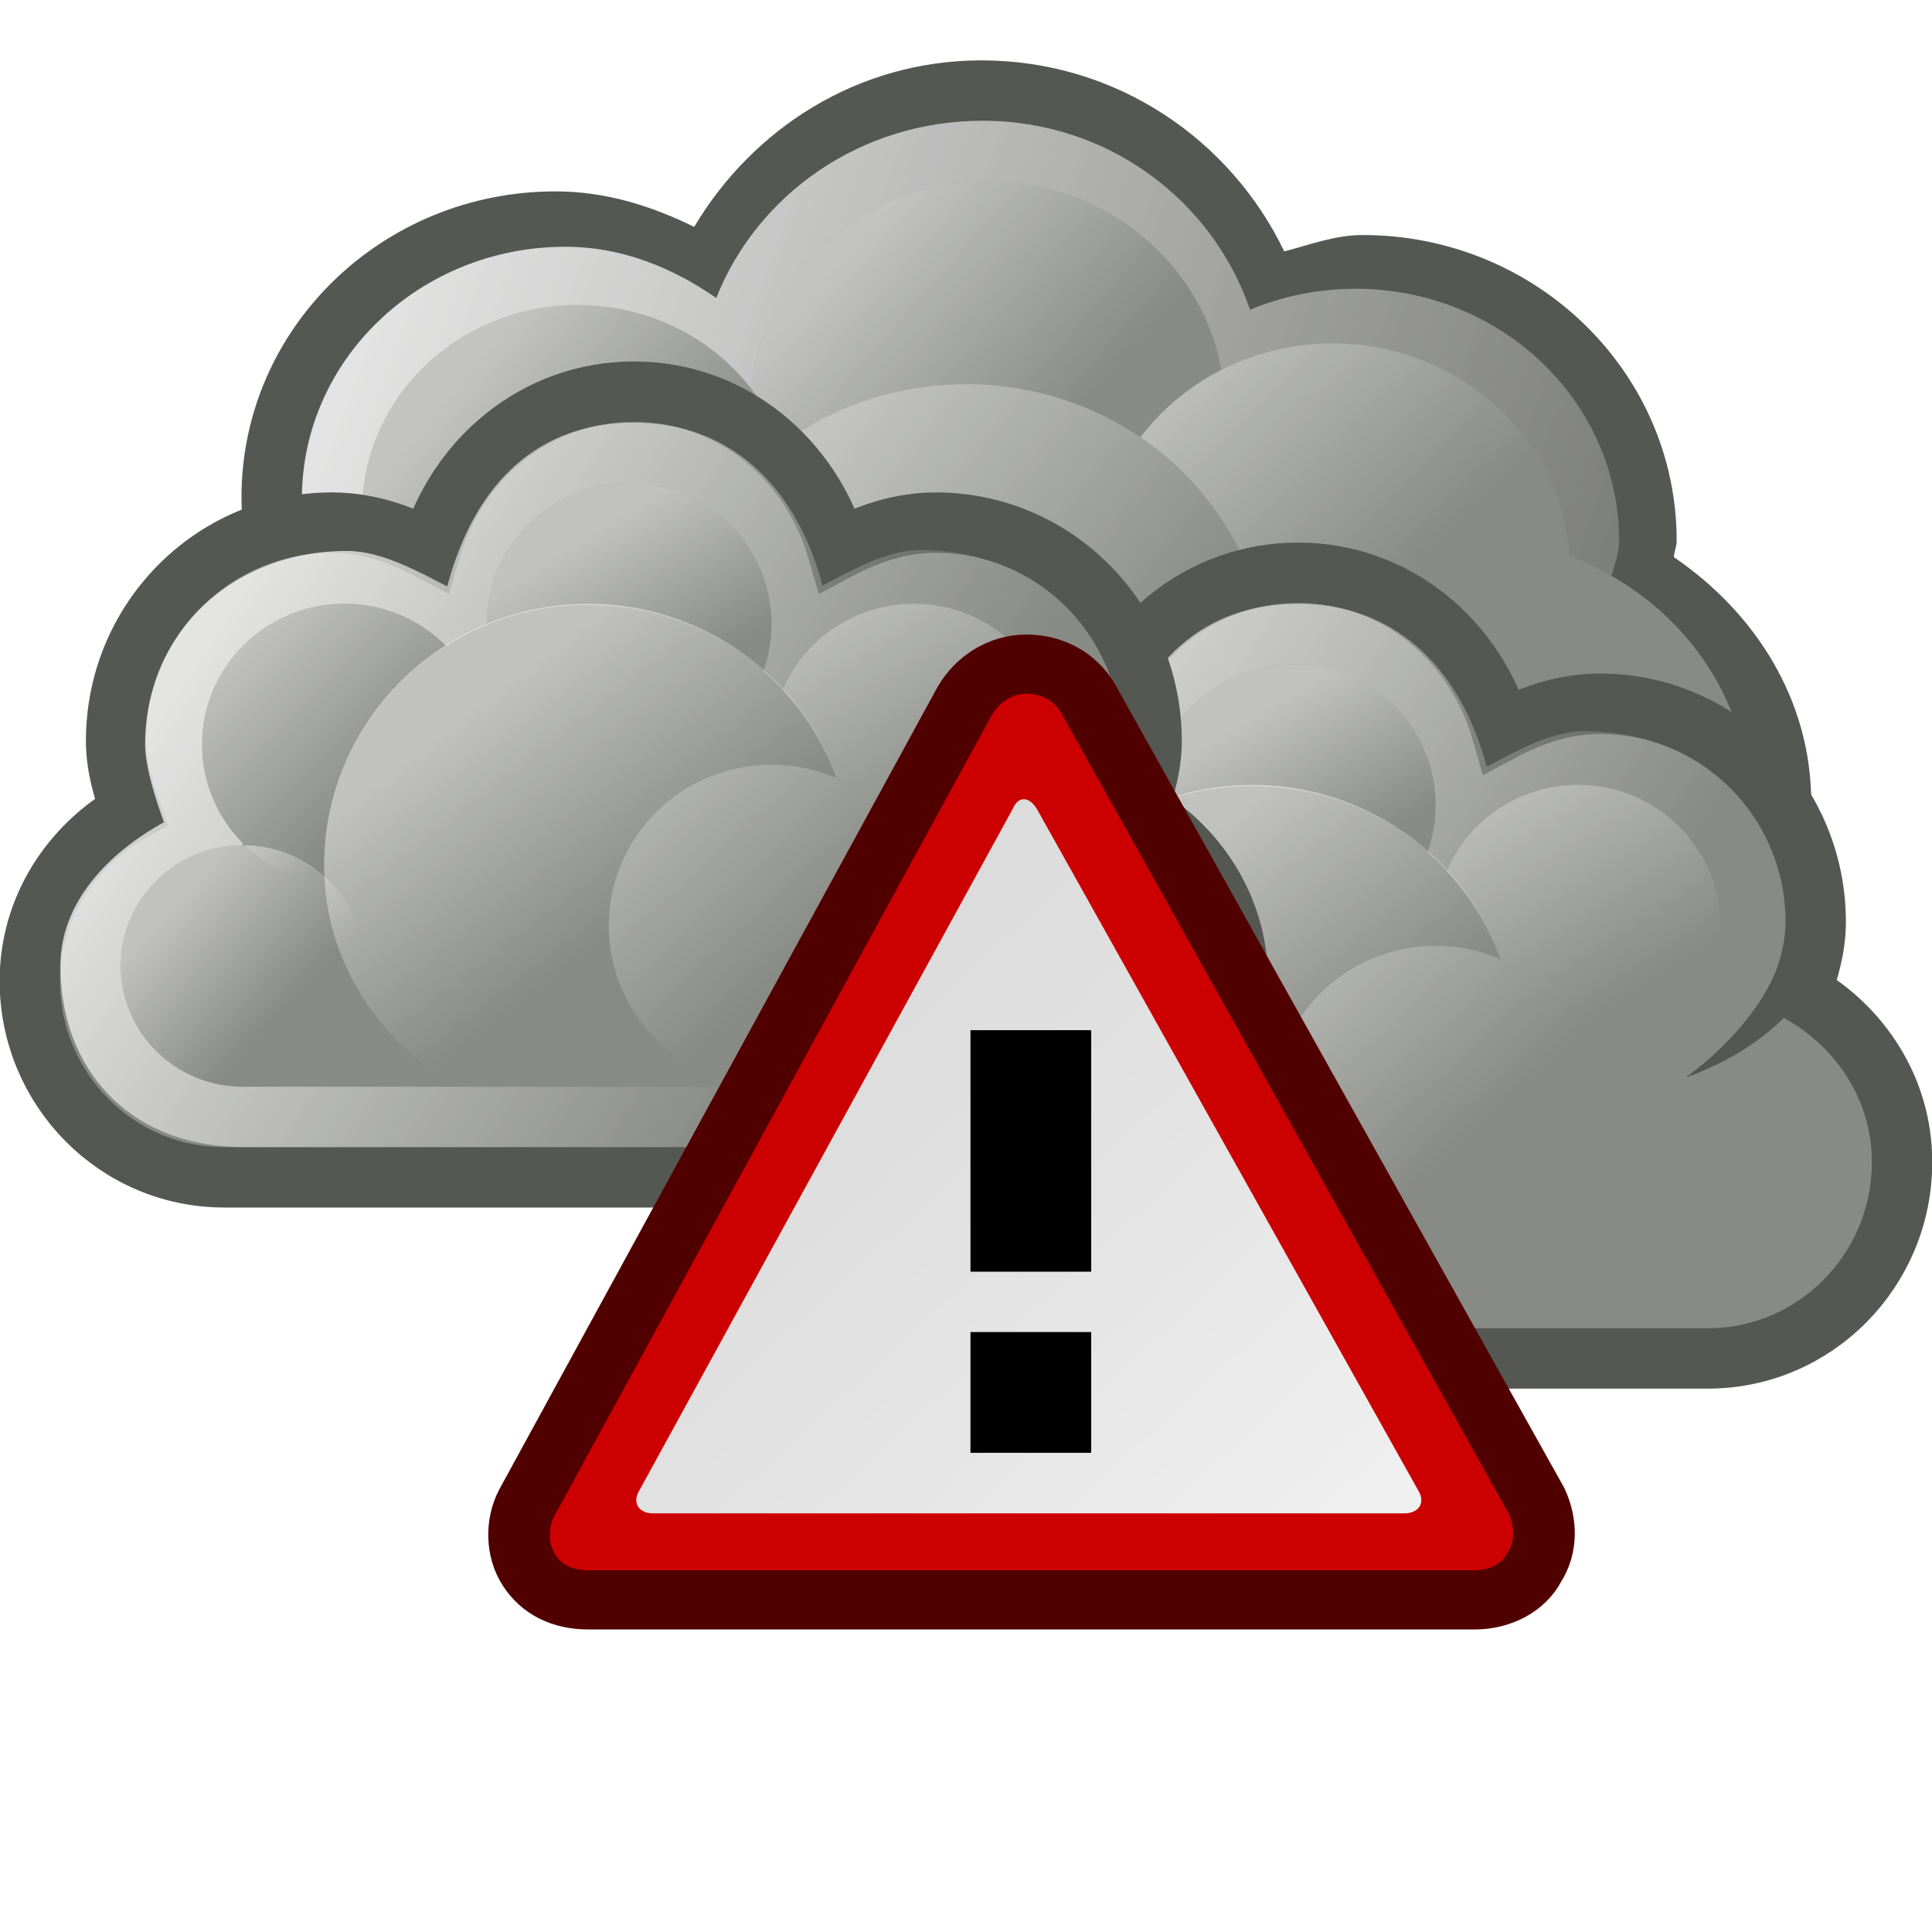
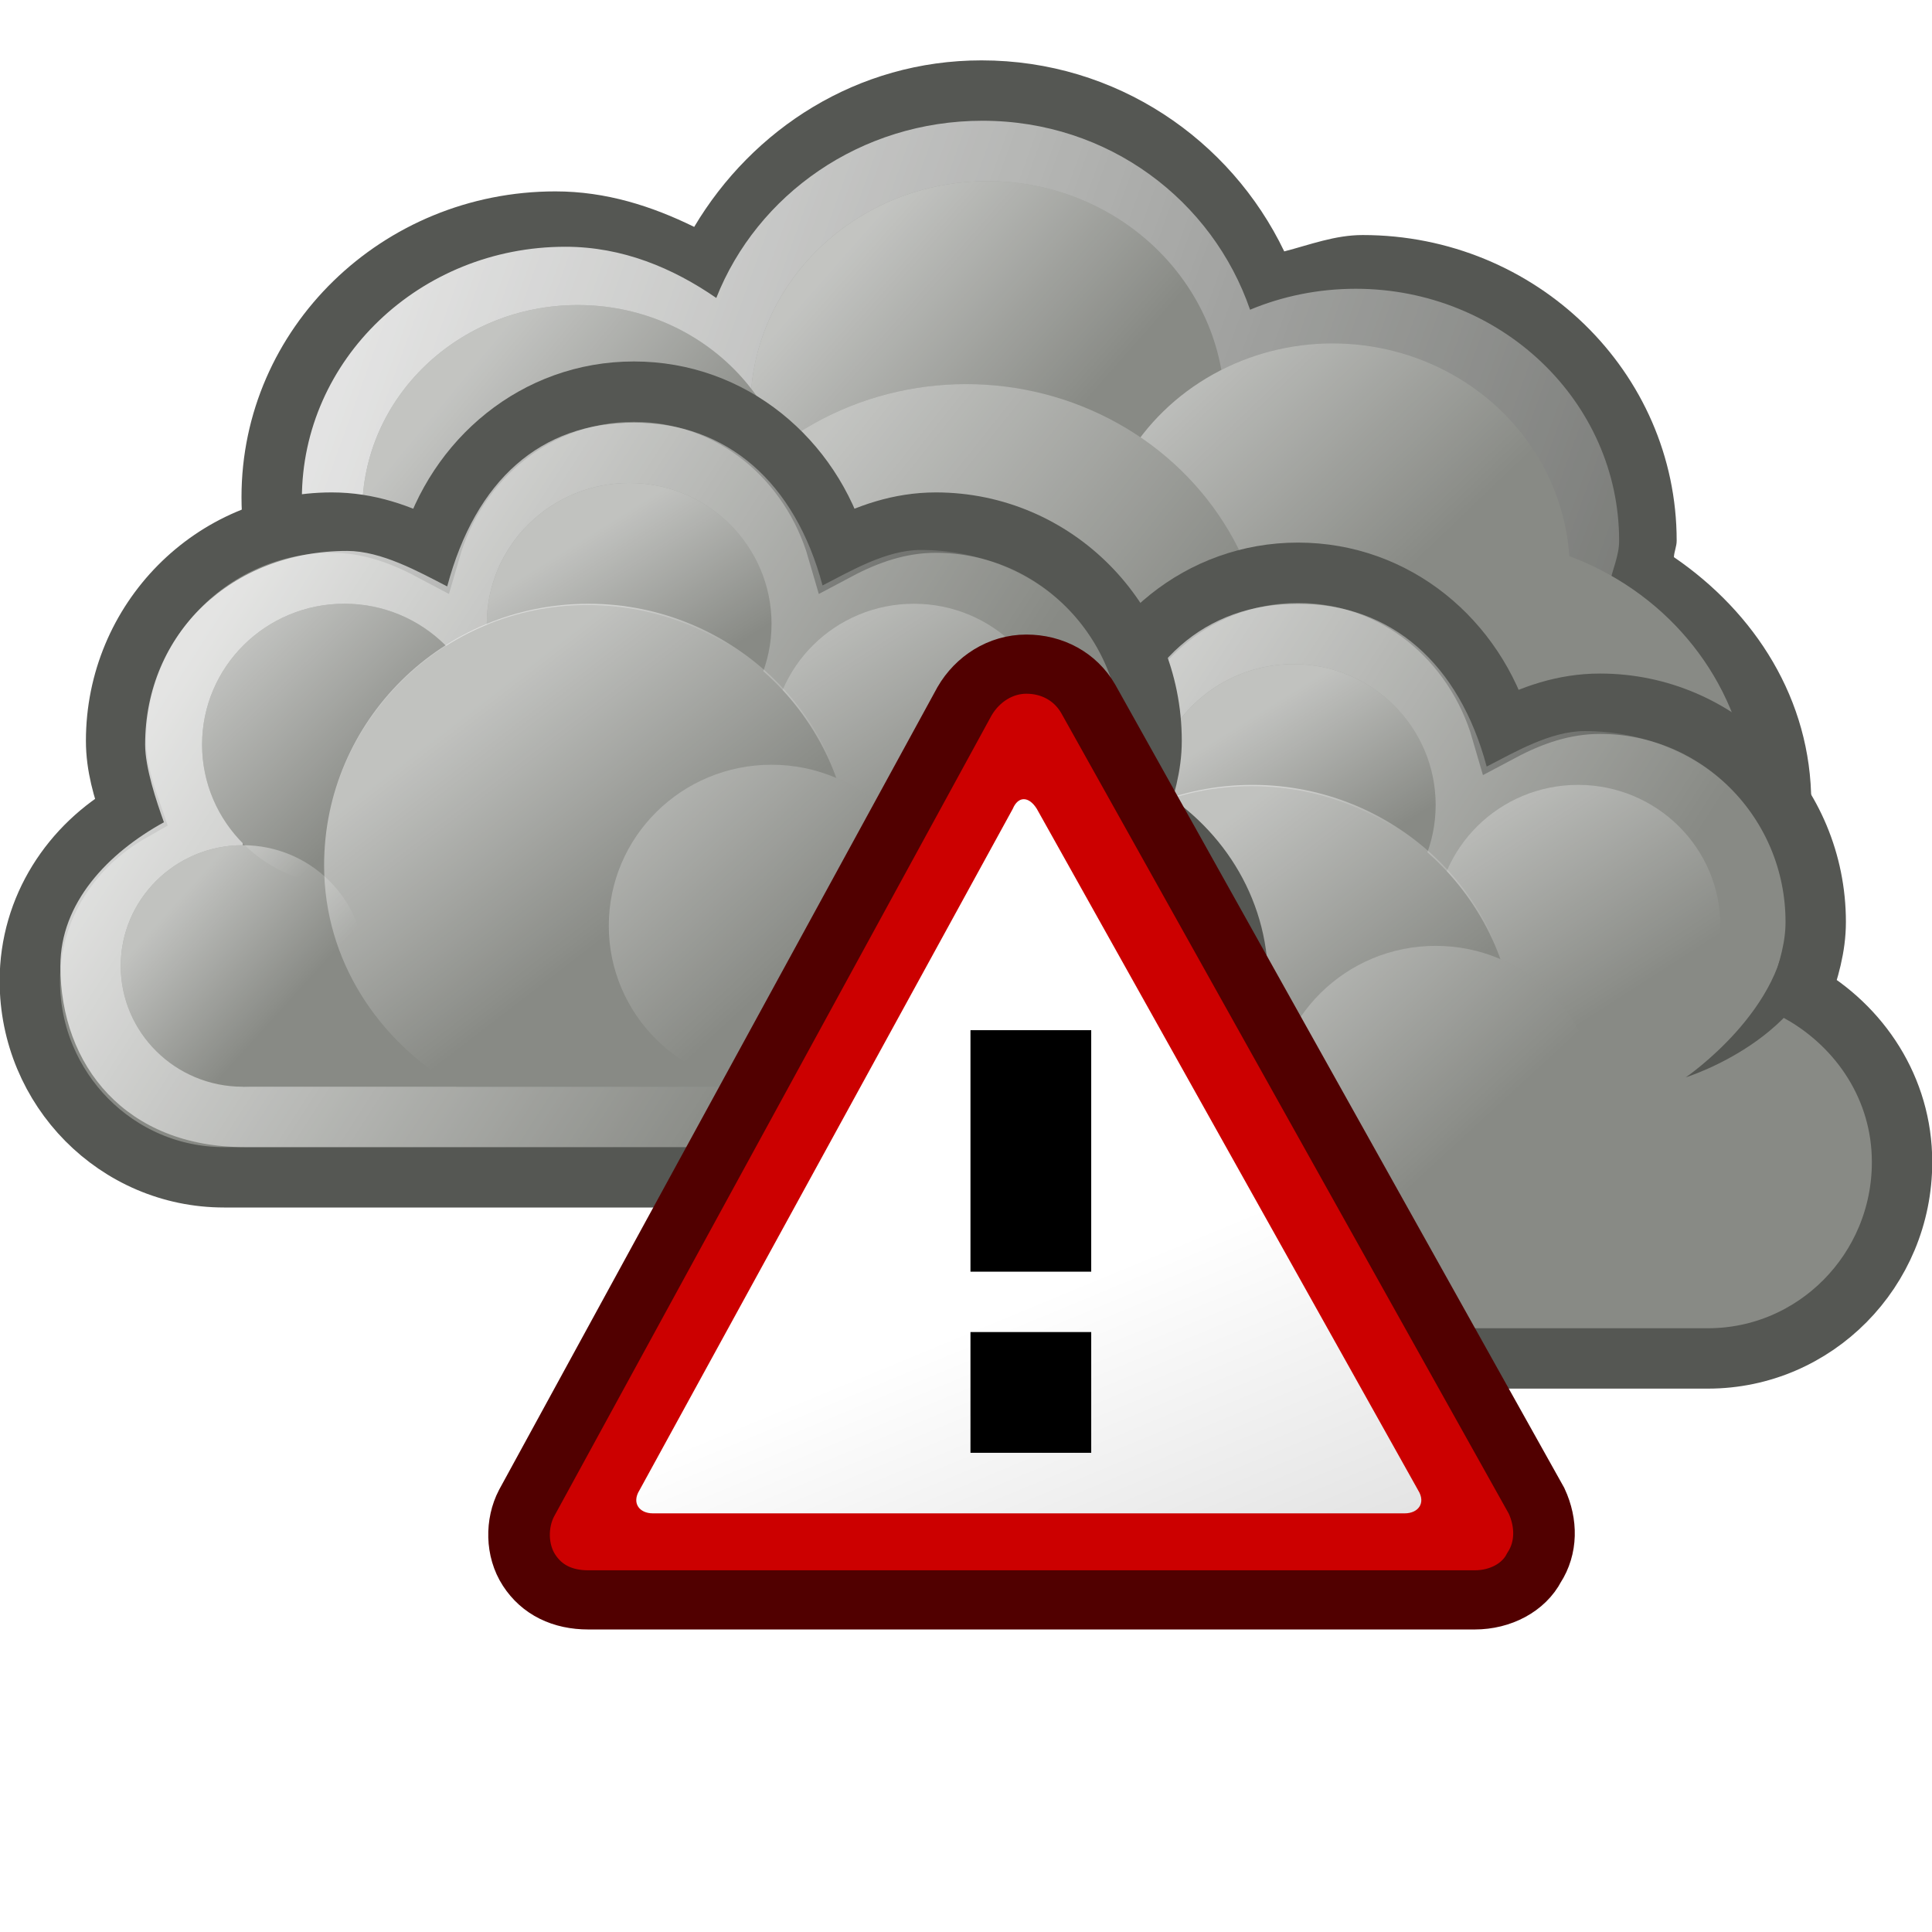
<svg xmlns="http://www.w3.org/2000/svg" xmlns:xlink="http://www.w3.org/1999/xlink" width="32" height="32" id="svg1306" version="1.0">
  <defs id="defs1308">
    <linearGradient id="linearGradient8397">
      <stop style="stop-color:#ffffff;stop-opacity:1;" offset="0" id="stop8400" />
      <stop style="stop-color:#ffffff;stop-opacity:0;" offset="1" id="stop8402" />
    </linearGradient>
    <linearGradient id="linearGradient8315">
      <stop style="stop-color:#ffffff;stop-opacity:1;" offset="0" id="stop8317" />
      <stop style="stop-color:#ffffff;stop-opacity:0;" offset="1" id="stop8319" />
    </linearGradient>
    <linearGradient id="linearGradient8381">
      <stop style="stop-color:#ffffff;stop-opacity:1;" offset="0" id="stop8383" />
      <stop style="stop-color:#ffffff;stop-opacity:0;" offset="1" id="stop8385" />
    </linearGradient>
    <linearGradient id="linearGradient8331">
      <stop style="stop-color:#ffffff;stop-opacity:1;" offset="0" id="stop8333" />
      <stop style="stop-color:#ffffff;stop-opacity:0;" offset="1" id="stop8335" />
    </linearGradient>
    <linearGradient id="linearGradient8302">
      <stop style="stop-color:#ffffff;stop-opacity:1;" offset="0" id="stop8304" />
      <stop style="stop-color:#ffffff;stop-opacity:0;" offset="1" id="stop8306" />
    </linearGradient>
    <linearGradient id="linearGradient6549">
      <stop style="stop-color:#ffffff;stop-opacity:1;" offset="0" id="stop6551" />
      <stop style="stop-color:#ffffff;stop-opacity:0;" offset="1" id="stop6553" />
    </linearGradient>
    <linearGradient id="linearGradient6527">
      <stop style="stop-color:#ffffff;stop-opacity:1;" offset="0" id="stop6530" />
      <stop style="stop-color:#ffffff;stop-opacity:0;" offset="1" id="stop6532" />
    </linearGradient>
    <linearGradient id="linearGradient6538">
      <stop style="stop-color:#ffffff;stop-opacity:1;" offset="0" id="stop6540" />
      <stop style="stop-color:#ffffff;stop-opacity:0;" offset="1" id="stop6542" />
    </linearGradient>
    <linearGradient id="linearGradient6513">
      <stop style="stop-color:#ffffff;stop-opacity:1;" offset="0" id="stop6515" />
      <stop style="stop-color:#ffffff;stop-opacity:0;" offset="1" id="stop6517" />
    </linearGradient>
    <linearGradient id="linearGradient6497">
      <stop style="stop-color:#ffffff;stop-opacity:1;" offset="0" id="stop6499" />
      <stop style="stop-color:#ffffff;stop-opacity:0;" offset="1" id="stop6501" />
    </linearGradient>
    <linearGradient id="linearGradient6470">
      <stop style="stop-color:#ffffff;stop-opacity:1;" offset="0" id="stop6472" />
      <stop style="stop-color:#ffffff;stop-opacity:0;" offset="1" id="stop6474" />
    </linearGradient>
    <linearGradient xlink:href="#linearGradient8302" id="linearGradient3722" gradientUnits="userSpaceOnUse" gradientTransform="matrix(0.727273,0,0,0.695644,-160.0909,277.1706)" x1="228.503" y1="-392.306" x2="266.364" y2="-379.269" />
    <linearGradient xlink:href="#linearGradient8331" id="linearGradient3738" gradientUnits="userSpaceOnUse" x1="240.074" y1="-393.407" x2="245.827" y2="-388.55" />
    <linearGradient xlink:href="#linearGradient8381" id="linearGradient3740" gradientUnits="userSpaceOnUse" x1="246.74" y1="-391.314" x2="252.698" y2="-385.352" />
    <linearGradient xlink:href="#linearGradient8315" id="linearGradient3742" gradientUnits="userSpaceOnUse" x1="230.876" y1="-390.44" x2="235.257" y2="-386.959" />
    <linearGradient xlink:href="#linearGradient8397" id="linearGradient3744" gradientUnits="userSpaceOnUse" x1="238.005" y1="-388.475" x2="245.655" y2="-382.645" />
    <linearGradient xlink:href="#linearGradient6470" id="linearGradient3933" gradientUnits="userSpaceOnUse" gradientTransform="matrix(0.703704,0,0,0.705867,-186.8889,321.111)" x1="271.022" y1="-441.052" x2="285.029" y2="-431.97" />
    <linearGradient xlink:href="#linearGradient6497" id="linearGradient3935" gradientUnits="userSpaceOnUse" x1="287.517" y1="-439.753" x2="289.676" y2="-436.322" />
    <linearGradient xlink:href="#linearGradient6513" id="linearGradient3937" gradientUnits="userSpaceOnUse" x1="286.512" y1="-441.291" x2="289.854" y2="-436.145" />
    <linearGradient xlink:href="#linearGradient6538" id="linearGradient3939" gradientUnits="userSpaceOnUse" x1="285.941" y1="-439.939" x2="289.391" y2="-436.443" />
    <linearGradient xlink:href="#linearGradient6527" id="linearGradient3941" gradientUnits="userSpaceOnUse" gradientTransform="matrix(0.714626,0,0,0.70455,-190.6684,320.3642)" x1="275.942" y1="-437.105" x2="279.975" y2="-431.918" />
    <linearGradient xlink:href="#linearGradient6549" id="linearGradient3943" gradientUnits="userSpaceOnUse" x1="286.666" y1="-439.484" x2="289.766" y2="-436.707" />
    <linearGradient xlink:href="#linearGradient6538" id="linearGradient3945" gradientUnits="userSpaceOnUse" x1="284.802" y1="-441.233" x2="288.9" y2="-436.831" />
    <linearGradient xlink:href="#linearGradient6470" id="linearGradient3999" gradientUnits="userSpaceOnUse" gradientTransform="matrix(0.703704,0,0,0.705867,-186.8889,321.111)" x1="271.022" y1="-441.052" x2="285.029" y2="-431.97" />
    <linearGradient xlink:href="#linearGradient6497" id="linearGradient4001" gradientUnits="userSpaceOnUse" x1="287.517" y1="-439.753" x2="289.676" y2="-436.322" />
    <linearGradient xlink:href="#linearGradient6513" id="linearGradient4003" gradientUnits="userSpaceOnUse" x1="286.512" y1="-441.291" x2="289.854" y2="-436.145" />
    <linearGradient xlink:href="#linearGradient6538" id="linearGradient4005" gradientUnits="userSpaceOnUse" x1="285.941" y1="-439.939" x2="289.391" y2="-436.443" />
    <linearGradient xlink:href="#linearGradient6527" id="linearGradient4007" gradientUnits="userSpaceOnUse" gradientTransform="matrix(0.714626,0,0,0.70455,-190.6684,320.3642)" x1="275.942" y1="-437.105" x2="279.975" y2="-431.918" />
    <linearGradient xlink:href="#linearGradient6549" id="linearGradient4009" gradientUnits="userSpaceOnUse" x1="286.666" y1="-439.484" x2="289.766" y2="-436.707" />
    <linearGradient xlink:href="#linearGradient6538" id="linearGradient4011" gradientUnits="userSpaceOnUse" x1="284.802" y1="-441.233" x2="288.9" y2="-436.831" />
    <linearGradient id="aigrd1" gradientUnits="userSpaceOnUse" x1="4.191" y1="11.113" x2="47.32" y2="56.052">
      <stop offset="0" style="stop-color:#D4D4D4" id="stop6490" />
      <stop offset="0.398" style="stop-color:#E2E2E2" id="stop6492" />
      <stop offset="1" style="stop-color:#FFFFFF" id="stop6494" />
    </linearGradient>
-     <linearGradient xlink:href="#aigrd1" id="linearGradient2504" gradientUnits="userSpaceOnUse" gradientTransform="matrix(1.034921,0,0,1.034921,-0.841599,-0.85775)" x1="4.191" y1="11.113" x2="47.32" y2="56.052" />
+     <linearGradient xlink:href="#aigrd1" id="linearGradient2504" gradientUnits="userSpaceOnUse" gradientTransform="matrix(1.034921,0,0,1.034921,-0.841599,-0.85775)" x1="38.82" y1="49.555" x2="29.491" y2="27.92" />
  </defs>
  <g id="layer1">
    <g id="g3758" transform="translate(0,1)">
      <path id="path12827" d="M 16.257,-4.353388e-05 C 14.198,-4.353388e-05 12.462,1.138 11.498,2.758 C 10.797,2.414 10.038,2.17 9.2,2.17 C 6.33,2.17 4,4.438 4,7.233 C 4,10.028 6.33,12.296 9.2,12.296 C 10.997,12.296 12.491,11.342 13.425,9.991 C 14.267,10.489 15.2,10.85 16.257,10.85 C 16.935,10.85 17.559,10.682 18.161,10.465 C 18.539,11.093 19.037,11.608 19.646,12.025 C 19.641,12.119 19.6,12.201 19.6,12.296 C 19.6,15.091 21.93,17.359 24.8,17.359 C 27.67,17.359 30,15.091 30,12.296 C 30,10.582 29.065,9.144 27.725,8.228 C 27.73,8.133 27.771,8.052 27.771,7.956 C 27.771,5.161 25.442,2.893 22.571,2.893 C 22.109,2.893 21.698,3.054 21.271,3.164 C 20.384,1.314 18.492,-4.353388e-05 16.257,-4.353388e-05 z " style="fill:#555753;fill-opacity:1;stroke:none;stroke-width:1;stroke-linecap:butt;stroke-linejoin:miter;stroke-miterlimit:2;stroke-dasharray:none;stroke-dashoffset:0;stroke-opacity:1" />
      <path id="path12829" d="M 16.273,1 C 14.251,1 12.539,2.226 11.864,3.935 C 11.147,3.441 10.314,3.087 9.364,3.087 C 6.955,3.087 5,4.957 5,7.261 C 5,9.565 6.955,11.435 9.364,11.435 C 11.129,11.435 12.631,10.422 13.318,8.978 C 14.133,9.616 15.138,10.043 16.273,10.043 C 17.054,10.043 17.759,9.821 18.409,9.5 C 18.699,10.195 19.21,10.743 19.818,11.196 C 19.687,11.61 19.545,12.023 19.545,12.478 C 19.545,14.974 21.663,17 24.273,17 C 26.882,17 29,14.974 29,12.478 C 29,10.836 28.03,9.466 26.659,8.674 C 26.705,8.432 26.818,8.21 26.818,7.956 C 26.818,5.652 24.863,3.783 22.455,3.783 C 21.834,3.783 21.239,3.907 20.705,4.13 C 20.084,2.326 18.366,1 16.273,1 z " style="opacity:0.835;fill:url(#linearGradient3722);fill-opacity:1;stroke:none;stroke-width:1;stroke-linecap:butt;stroke-linejoin:miter;stroke-miterlimit:2;stroke-dasharray:none;stroke-dashoffset:0;stroke-opacity:1" />
      <path transform="matrix(0.701416,0,0,0.670911,-145.3356,269.8846)" d="M 248.548 -383.667 A 6.74 6.74 0 1 1  235.069,-383.667 A 6.74 6.74 0 1 1  248.548 -383.667 z" id="path12831" style="fill:#888a85;fill-opacity:1;stroke:none;stroke-width:1;stroke-linecap:butt;stroke-linejoin:miter;stroke-miterlimit:2;stroke-dasharray:none;stroke-dashoffset:0;stroke-opacity:1" />
      <g transform="matrix(0.714286,0,0,0.684213,-206.143,166.8953)" id="g12833">
        <path style="opacity:1;fill:#888a85;fill-opacity:1;stroke:none;stroke-width:1;stroke-linecap:butt;stroke-linejoin:miter;stroke-miterlimit:2;stroke-dasharray:none;stroke-dashoffset:0;stroke-opacity:1" id="path12835" d="M 250.183 -389.301 A 6.231 6.231 0 1 1  237.72,-389.301 A 6.231 6.231 0 1 1  250.183 -389.301 z" transform="matrix(0.88263,0,0,0.88263,96.18078,108.1091)" />
        <path style="opacity:0.494;fill:url(#linearGradient3738);fill-opacity:1;stroke:none;stroke-width:1;stroke-linecap:butt;stroke-linejoin:miter;stroke-miterlimit:2;stroke-dasharray:none;stroke-dashoffset:0;stroke-opacity:1" id="path12837" d="M 250.183 -389.301 A 6.231 6.231 0 1 1  237.72,-389.301 A 6.231 6.231 0 1 1  250.183 -389.301 z" transform="matrix(0.88263,0,0,0.88263,96.18078,108.1091)" />
      </g>
      <g transform="matrix(0.714286,0,0,0.684213,-206.143,166.8953)" id="g12839">
        <path style="opacity:1;fill:#888a85;fill-opacity:1;stroke:none;stroke-width:1;stroke-linecap:butt;stroke-linejoin:miter;stroke-miterlimit:2;stroke-dasharray:none;stroke-dashoffset:0;stroke-opacity:1" id="path12841" d="M 257.254 -385.788 A 6.033 6.033 0 1 1  245.189,-385.788 A 6.033 6.033 0 1 1  257.254 -385.788 z" transform="matrix(0.911728,0,0,0.911728,90.45407,120.2336)" />
        <path style="opacity:0.494;fill:url(#linearGradient3740);fill-opacity:1;stroke:none;stroke-width:1;stroke-linecap:butt;stroke-linejoin:miter;stroke-miterlimit:2;stroke-dasharray:none;stroke-dashoffset:0;stroke-opacity:1" id="path12843" d="M 257.254 -385.788 A 6.033 6.033 0 1 1  245.189,-385.788 A 6.033 6.033 0 1 1  257.254 -385.788 z" transform="matrix(0.911728,0,0,0.911728,90.45407,120.2336)" />
      </g>
      <g transform="matrix(0.714286,0,0,0.684213,-206.143,166.8953)" id="g12845">
        <path style="opacity:1;fill:#888a85;fill-opacity:1;stroke:none;stroke-width:1;stroke-linecap:butt;stroke-linejoin:miter;stroke-miterlimit:2;stroke-dasharray:none;stroke-dashoffset:0;stroke-opacity:1" id="path12847" d="M 237.809 -387.887 A 4.375 4.375 0 1 1  229.058,-387.887 A 4.375 4.375 0 1 1  237.809 -387.887 z" transform="matrix(1.142799,0,0,1.142799,35.23229,210.277)" />
        <path style="opacity:0.494;fill:url(#linearGradient3742);fill-opacity:1;stroke:none;stroke-width:1;stroke-linecap:butt;stroke-linejoin:miter;stroke-miterlimit:2;stroke-dasharray:none;stroke-dashoffset:0;stroke-opacity:1" id="path12849" d="M 237.809 -387.887 A 4.375 4.375 0 1 1  229.058,-387.887 A 4.375 4.375 0 1 1  237.809 -387.887 z" transform="matrix(1.142799,0,0,1.142799,35.23229,210.277)" />
      </g>
      <g transform="matrix(0.714286,0,0,0.684213,-206.143,166.8953)" id="g12851">
        <path style="opacity:1;fill:#888a85;fill-opacity:1;stroke:none;stroke-width:1;stroke-linecap:butt;stroke-linejoin:miter;stroke-miterlimit:2;stroke-dasharray:none;stroke-dashoffset:0;stroke-opacity:1" id="path12853" d="M 248.548 -383.667 A 6.74 6.74 0 1 1  235.069,-383.667 A 6.74 6.74 0 1 1  248.548 -383.667 z" transform="matrix(1.038636,0,0,1.038636,59.84906,169.4899)" />
        <path style="opacity:0.494;fill:url(#linearGradient3744);fill-opacity:1;stroke:none;stroke-width:1;stroke-linecap:butt;stroke-linejoin:miter;stroke-miterlimit:2;stroke-dasharray:none;stroke-dashoffset:0;stroke-opacity:1" id="path12855" d="M 248.548 -383.667 A 6.74 6.74 0 1 1  235.069,-383.667 A 6.74 6.74 0 1 1  248.548 -383.667 z" transform="matrix(1.038636,0,0,1.038636,59.84907,169.4899)" />
      </g>
    </g>
    <g id="g3949" transform="translate(11,3)">
      <g transform="matrix(0.723306,0,0,0.682958,138.0974,241.9986)" id="g3951" />
      <g id="g3957">
        <path style="fill:#888a85;fill-opacity:1;stroke:#555753;stroke-width:1;stroke-linecap:butt;stroke-linejoin:miter;stroke-miterlimit:2;stroke-dasharray:none;stroke-dashoffset:0;stroke-opacity:1" d="M 10.499,6.487 C 8.876,6.487 7.562,7.608 7.127,9.108 C 6.631,8.845 6.094,8.656 5.496,8.656 C 3.524,8.656 1.923,10.275 1.923,12.271 C 1.923,12.689 2.039,13.071 2.169,13.445 C 1.187,14.003 0.494,15.028 0.494,16.247 C 0.494,18.043 1.935,19.5 3.71,19.5 C 3.836,19.5 17.161,19.5 17.288,19.5 C 19.063,19.5 20.504,18.043 20.504,16.247 C 20.504,15.028 19.81,14.003 18.829,13.445 C 18.958,13.071 19.074,12.689 19.074,12.271 C 19.074,10.275 17.474,8.656 15.501,8.656 C 14.903,8.656 14.366,8.845 13.871,9.108 C 13.436,7.608 12.122,6.487 10.499,6.487 z " id="path3959" />
        <path style="opacity:0.773;fill:url(#linearGradient3999);fill-opacity:1;stroke:none;stroke-width:1;stroke-linecap:butt;stroke-linejoin:miter;stroke-miterlimit:2;stroke-dasharray:none;stroke-dashoffset:0;stroke-opacity:1" d="M 10.5,7 C 8.959,7 7.88,7.943 7.407,9.713 C 6.936,9.47 6.318,9.125 5.75,9.125 C 3.838,9.125 2.404,10.493 2.404,12.333 C 2.404,12.719 2.592,13.275 2.715,13.619 C 1.783,14.133 1,14.954 1,16 C 1,17.656 2.088,19 4.054,19 C 4.174,19 16.826,19 16.946,19 C 18.896,19 20,17.656 20,16 C 20,14.876 19.217,14.118 18.285,13.604 C 18.408,13.259 18.612,12.719 18.612,12.333 C 18.612,10.493 17.123,9.109 15.25,9.109 C 14.682,9.109 14.095,9.455 13.624,9.697 C 13.168,7.988 12.041,7 10.5,7 z " id="path3961" />
        <g id="g3963" transform="matrix(0.94267,0,0,0.946214,0.523844,0.861609)">
          <path transform="matrix(0.755077,0,0,0.74443,-207.2464,335.768)" d="M 291.688 -437.594 A 3.312 3.312 0 1 1  285.062,-437.594 A 3.312 3.312 0 1 1  291.688 -437.594 z" id="path3965" style="fill:#888a85;fill-opacity:1;stroke:none;stroke-width:1;stroke-linecap:butt;stroke-linejoin:miter;stroke-miterlimit:2;stroke-dasharray:none;stroke-dashoffset:0;stroke-opacity:1" />
          <path transform="matrix(0.755077,0,0,0.74443,-207.2464,335.768)" d="M 291.688 -437.594 A 3.312 3.312 0 1 1  285.062,-437.594 A 3.312 3.312 0 1 1  291.688 -437.594 z" id="path3967" style="opacity:0.478;fill:url(#linearGradient4001);fill-opacity:1;stroke:none;stroke-width:1;stroke-linecap:butt;stroke-linejoin:miter;stroke-miterlimit:2;stroke-dasharray:none;stroke-dashoffset:0;stroke-opacity:1" />
          <rect y="11.771" x="3.71" height="6.341" width="14.293" id="rect3969" style="fill:#888a85;fill-opacity:1;stroke:none;stroke-width:1;stroke-linecap:butt;stroke-linejoin:miter;stroke-miterlimit:2;stroke-dasharray:none;stroke-dashoffset:0;stroke-opacity:1" />
          <path transform="matrix(0.647208,0,0,0.638083,-182.9288,295.2197)" d="M 291.688 -437.594 A 3.312 3.312 0 1 1  285.062,-437.594 A 3.312 3.312 0 1 1  291.688 -437.594 z" id="path3971" style="fill:#888a85;fill-opacity:1;stroke:none;stroke-width:1;stroke-linecap:butt;stroke-linejoin:miter;stroke-miterlimit:2;stroke-dasharray:none;stroke-dashoffset:0;stroke-opacity:1" />
          <path transform="matrix(0.755077,0,0,0.74443,-202.244,337.8816)" d="M 291.688 -437.594 A 3.312 3.312 0 1 1  285.062,-437.594 A 3.312 3.312 0 1 1  291.688 -437.594 z" id="path3973" style="fill:#888a85;fill-opacity:1;stroke:none;stroke-width:1;stroke-linecap:butt;stroke-linejoin:miter;stroke-miterlimit:2;stroke-dasharray:none;stroke-dashoffset:0;stroke-opacity:1" />
          <path transform="matrix(0.755077,0,0,0.74443,-202.244,337.8817)" d="M 291.688 -437.594 A 3.312 3.312 0 1 1  285.062,-437.594 A 3.312 3.312 0 1 1  291.688 -437.594 z" id="path3975" style="opacity:0.478;fill:url(#linearGradient4003);fill-opacity:1;stroke:none;stroke-width:1;stroke-linecap:butt;stroke-linejoin:miter;stroke-miterlimit:2;stroke-dasharray:none;stroke-dashoffset:0;stroke-opacity:1" />
          <path transform="matrix(0.755077,0,0,0.74443,-212.2488,337.8817)" d="M 291.688 -437.594 A 3.312 3.312 0 1 1  285.062,-437.594 A 3.312 3.312 0 1 1  291.688 -437.594 z" id="path3977" style="fill:#888a85;fill-opacity:1;stroke:none;stroke-width:1;stroke-linecap:butt;stroke-linejoin:miter;stroke-miterlimit:2;stroke-dasharray:none;stroke-dashoffset:0;stroke-opacity:1" />
          <path transform="matrix(0.755077,0,0,0.74443,-212.2488,337.8817)" d="M 291.688 -437.594 A 3.312 3.312 0 1 1  285.062,-437.594 A 3.312 3.312 0 1 1  291.688 -437.594 z" id="path3979" style="opacity:0.478;fill:url(#linearGradient4005);fill-opacity:1;stroke:none;stroke-width:1;stroke-linecap:butt;stroke-linejoin:miter;stroke-miterlimit:2;stroke-dasharray:none;stroke-dashoffset:0;stroke-opacity:1" />
          <path id="path3981" d="M 9.762,9.68 C 7.204,9.68 5.139,11.737 5.139,14.259 C 5.139,15.93 6.104,17.315 7.462,18.112 L 12.084,18.112 C 13.443,17.315 14.407,15.907 14.407,14.237 C 14.407,11.715 12.32,9.68 9.762,9.68 z " style="fill:#888a85;fill-opacity:1;stroke:none;stroke-width:1;stroke-linecap:butt;stroke-linejoin:miter;stroke-miterlimit:2;stroke-dasharray:none;stroke-dashoffset:0;stroke-opacity:1" />
          <path id="path3983" d="M 9.784,9.658 C 7.22,9.658 5.139,11.709 5.139,14.237 C 5.139,15.912 6.1,17.314 7.462,18.112 L 12.107,18.112 C 13.468,17.314 14.429,15.912 14.429,14.237 C 14.429,11.709 12.348,9.658 9.784,9.658 z " style="opacity:0.478;fill:url(#linearGradient4007);fill-opacity:1;stroke:none;stroke-width:1;stroke-linecap:butt;stroke-linejoin:miter;stroke-miterlimit:2;stroke-dasharray:none;stroke-dashoffset:0;stroke-opacity:1" />
          <path transform="matrix(0.647208,0,0,0.638083,-182.9287,295.2197)" d="M 291.688 -437.594 A 3.312 3.312 0 1 1  285.062,-437.594 A 3.312 3.312 0 1 1  291.688 -437.594 z" id="path3985" style="opacity:0.478;fill:url(#linearGradient4009);fill-opacity:1;stroke:none;stroke-width:1;stroke-linecap:butt;stroke-linejoin:miter;stroke-miterlimit:2;stroke-dasharray:none;stroke-dashoffset:0;stroke-opacity:1" />
          <path transform="matrix(0.862944,0,0,0.850777,-235.8516,387.5891)" d="M 291.688 -437.594 A 3.312 3.312 0 1 1  285.062,-437.594 A 3.312 3.312 0 1 1  291.688 -437.594 z" id="path3987" style="fill:#888a85;fill-opacity:1;stroke:none;stroke-width:1;stroke-linecap:butt;stroke-linejoin:miter;stroke-miterlimit:2;stroke-dasharray:none;stroke-dashoffset:0;stroke-opacity:1" />
          <path transform="matrix(0.862944,0,0,0.850777,-235.8516,387.5891)" d="M 291.688 -437.594 A 3.312 3.312 0 1 1  285.062,-437.594 A 3.312 3.312 0 1 1  291.688 -437.594 z" id="path3989" style="opacity:0.478;fill:url(#linearGradient4011);fill-opacity:1;stroke:none;stroke-width:1;stroke-linecap:butt;stroke-linejoin:miter;stroke-miterlimit:2;stroke-dasharray:none;stroke-dashoffset:0;stroke-opacity:1" />
        </g>
        <path style="fill:#555753;fill-opacity:1;fill-rule:evenodd;stroke:none;stroke-width:1px;stroke-linecap:butt;stroke-linejoin:miter;stroke-opacity:1" d="M 19.258,12.227 C 19.257,14.118 16.922,14.844 16.922,14.844 C 16.922,14.844 18.6,13.698 18.592,12.233 C 18.592,12.233 19.258,12.227 19.258,12.227 z " id="path3991" />
      </g>
    </g>
    <g id="g3905">
      <g transform="matrix(0.723306,0,0,0.682958,138.0974,241.9986)" id="g11183" />
      <g id="g3885">
        <path style="fill:#888a85;fill-opacity:1;stroke:#555753;stroke-width:1;stroke-linecap:butt;stroke-linejoin:miter;stroke-miterlimit:2;stroke-dasharray:none;stroke-dashoffset:0;stroke-opacity:1" d="M 10.499,6.487 C 8.876,6.487 7.562,7.608 7.127,9.108 C 6.631,8.845 6.094,8.656 5.496,8.656 C 3.524,8.656 1.923,10.275 1.923,12.271 C 1.923,12.689 2.039,13.071 2.169,13.445 C 1.187,14.003 0.494,15.028 0.494,16.247 C 0.494,18.043 1.935,19.5 3.71,19.5 C 3.836,19.5 17.161,19.5 17.288,19.5 C 19.063,19.5 20.504,18.043 20.504,16.247 C 20.504,15.028 19.81,14.003 18.829,13.445 C 18.958,13.071 19.074,12.689 19.074,12.271 C 19.074,10.275 17.474,8.656 15.501,8.656 C 14.903,8.656 14.366,8.845 13.871,9.108 C 13.436,7.608 12.122,6.487 10.499,6.487 z " id="path12893" />
        <path style="opacity:0.773;fill:url(#linearGradient3933);fill-opacity:1;stroke:none;stroke-width:1;stroke-linecap:butt;stroke-linejoin:miter;stroke-miterlimit:2;stroke-dasharray:none;stroke-dashoffset:0;stroke-opacity:1" d="M 10.5,7 C 8.959,7 7.88,7.943 7.407,9.713 C 6.936,9.47 6.318,9.125 5.75,9.125 C 3.838,9.125 2.404,10.493 2.404,12.333 C 2.404,12.719 2.592,13.275 2.715,13.619 C 1.783,14.133 1,14.954 1,16 C 1,17.656 2.088,19 4.054,19 C 4.174,19 16.826,19 16.946,19 C 18.896,19 20,17.656 20,16 C 20,14.876 19.217,14.118 18.285,13.604 C 18.408,13.259 18.612,12.719 18.612,12.333 C 18.612,10.493 17.123,9.109 15.25,9.109 C 14.682,9.109 14.095,9.455 13.624,9.697 C 13.168,7.988 12.041,7 10.5,7 z " id="path12895" />
        <g id="g3315" transform="matrix(0.94267,0,0,0.946214,0.523844,0.861609)">
          <path transform="matrix(0.755077,0,0,0.74443,-207.2464,335.768)" d="M 291.688 -437.594 A 3.312 3.312 0 1 1  285.062,-437.594 A 3.312 3.312 0 1 1  291.688 -437.594 z" id="path12897" style="fill:#888a85;fill-opacity:1;stroke:none;stroke-width:1;stroke-linecap:butt;stroke-linejoin:miter;stroke-miterlimit:2;stroke-dasharray:none;stroke-dashoffset:0;stroke-opacity:1" />
          <path transform="matrix(0.755077,0,0,0.74443,-207.2464,335.768)" d="M 291.688 -437.594 A 3.312 3.312 0 1 1  285.062,-437.594 A 3.312 3.312 0 1 1  291.688 -437.594 z" id="path12899" style="opacity:0.478;fill:url(#linearGradient3935);fill-opacity:1;stroke:none;stroke-width:1;stroke-linecap:butt;stroke-linejoin:miter;stroke-miterlimit:2;stroke-dasharray:none;stroke-dashoffset:0;stroke-opacity:1" />
          <rect y="11.771" x="3.71" height="6.341" width="14.293" id="rect12901" style="fill:#888a85;fill-opacity:1;stroke:none;stroke-width:1;stroke-linecap:butt;stroke-linejoin:miter;stroke-miterlimit:2;stroke-dasharray:none;stroke-dashoffset:0;stroke-opacity:1" />
          <path transform="matrix(0.647208,0,0,0.638083,-182.9288,295.2197)" d="M 291.688 -437.594 A 3.312 3.312 0 1 1  285.062,-437.594 A 3.312 3.312 0 1 1  291.688 -437.594 z" id="path12903" style="fill:#888a85;fill-opacity:1;stroke:none;stroke-width:1;stroke-linecap:butt;stroke-linejoin:miter;stroke-miterlimit:2;stroke-dasharray:none;stroke-dashoffset:0;stroke-opacity:1" />
          <path transform="matrix(0.755077,0,0,0.74443,-202.244,337.8816)" d="M 291.688 -437.594 A 3.312 3.312 0 1 1  285.062,-437.594 A 3.312 3.312 0 1 1  291.688 -437.594 z" id="path12905" style="fill:#888a85;fill-opacity:1;stroke:none;stroke-width:1;stroke-linecap:butt;stroke-linejoin:miter;stroke-miterlimit:2;stroke-dasharray:none;stroke-dashoffset:0;stroke-opacity:1" />
          <path transform="matrix(0.755077,0,0,0.74443,-202.244,337.8817)" d="M 291.688 -437.594 A 3.312 3.312 0 1 1  285.062,-437.594 A 3.312 3.312 0 1 1  291.688 -437.594 z" id="path12907" style="opacity:0.478;fill:url(#linearGradient3937);fill-opacity:1;stroke:none;stroke-width:1;stroke-linecap:butt;stroke-linejoin:miter;stroke-miterlimit:2;stroke-dasharray:none;stroke-dashoffset:0;stroke-opacity:1" />
          <path transform="matrix(0.755077,0,0,0.74443,-212.2488,337.8817)" d="M 291.688 -437.594 A 3.312 3.312 0 1 1  285.062,-437.594 A 3.312 3.312 0 1 1  291.688 -437.594 z" id="path12909" style="fill:#888a85;fill-opacity:1;stroke:none;stroke-width:1;stroke-linecap:butt;stroke-linejoin:miter;stroke-miterlimit:2;stroke-dasharray:none;stroke-dashoffset:0;stroke-opacity:1" />
          <path transform="matrix(0.755077,0,0,0.74443,-212.2488,337.8817)" d="M 291.688 -437.594 A 3.312 3.312 0 1 1  285.062,-437.594 A 3.312 3.312 0 1 1  291.688 -437.594 z" id="path12911" style="opacity:0.478;fill:url(#linearGradient3939);fill-opacity:1;stroke:none;stroke-width:1;stroke-linecap:butt;stroke-linejoin:miter;stroke-miterlimit:2;stroke-dasharray:none;stroke-dashoffset:0;stroke-opacity:1" />
          <path id="path12913" d="M 9.762,9.68 C 7.204,9.68 5.139,11.737 5.139,14.259 C 5.139,15.93 6.104,17.315 7.462,18.112 L 12.084,18.112 C 13.443,17.315 14.407,15.907 14.407,14.237 C 14.407,11.715 12.32,9.68 9.762,9.68 z " style="fill:#888a85;fill-opacity:1;stroke:none;stroke-width:1;stroke-linecap:butt;stroke-linejoin:miter;stroke-miterlimit:2;stroke-dasharray:none;stroke-dashoffset:0;stroke-opacity:1" />
          <path id="path12915" d="M 9.784,9.658 C 7.22,9.658 5.139,11.709 5.139,14.237 C 5.139,15.912 6.1,17.314 7.462,18.112 L 12.107,18.112 C 13.468,17.314 14.429,15.912 14.429,14.237 C 14.429,11.709 12.348,9.658 9.784,9.658 z " style="opacity:0.478;fill:url(#linearGradient3941);fill-opacity:1;stroke:none;stroke-width:1;stroke-linecap:butt;stroke-linejoin:miter;stroke-miterlimit:2;stroke-dasharray:none;stroke-dashoffset:0;stroke-opacity:1" />
          <path transform="matrix(0.647208,0,0,0.638083,-182.9287,295.2197)" d="M 291.688 -437.594 A 3.312 3.312 0 1 1  285.062,-437.594 A 3.312 3.312 0 1 1  291.688 -437.594 z" id="path12917" style="opacity:0.478;fill:url(#linearGradient3943);fill-opacity:1;stroke:none;stroke-width:1;stroke-linecap:butt;stroke-linejoin:miter;stroke-miterlimit:2;stroke-dasharray:none;stroke-dashoffset:0;stroke-opacity:1" />
          <path transform="matrix(0.862944,0,0,0.850777,-235.8516,387.5891)" d="M 291.688 -437.594 A 3.312 3.312 0 1 1  285.062,-437.594 A 3.312 3.312 0 1 1  291.688 -437.594 z" id="path12921" style="fill:#888a85;fill-opacity:1;stroke:none;stroke-width:1;stroke-linecap:butt;stroke-linejoin:miter;stroke-miterlimit:2;stroke-dasharray:none;stroke-dashoffset:0;stroke-opacity:1" />
          <path transform="matrix(0.862944,0,0,0.850777,-235.8516,387.5891)" d="M 291.688 -437.594 A 3.312 3.312 0 1 1  285.062,-437.594 A 3.312 3.312 0 1 1  291.688 -437.594 z" id="path12923" style="opacity:0.478;fill:url(#linearGradient3945);fill-opacity:1;stroke:none;stroke-width:1;stroke-linecap:butt;stroke-linejoin:miter;stroke-miterlimit:2;stroke-dasharray:none;stroke-dashoffset:0;stroke-opacity:1" />
        </g>
        <path style="fill:#555753;fill-opacity:1;fill-rule:evenodd;stroke:none;stroke-width:1px;stroke-linecap:butt;stroke-linejoin:miter;stroke-opacity:1" d="M 19.258,12.227 C 19.257,14.118 16.922,14.844 16.922,14.844 C 16.922,14.844 18.6,13.698 18.592,12.233 C 18.592,12.233 19.258,12.227 19.258,12.227 z " id="path12919" />
      </g>
    </g>
    <g id="g2492" transform="translate(36,1)">
      <g id="g3982" transform="matrix(0.679057,0,0,0.673861,-42.00258,-4.487964)">
        <path style="fill:#c00;fill-rule:nonzero;stroke:#510000;stroke-width:1.494;stroke-miterlimit:4;stroke-dasharray:none;stroke-opacity:1" d="M 33.386,38.072 L 22.511,17.822 C 22.199,17.259 21.636,16.947 21.011,16.947 C 20.386,16.947 19.824,17.322 19.511,17.884 L 8.886,38.134 C 8.636,38.634 8.636,39.322 8.949,39.822 C 9.261,40.322 9.761,40.572 10.386,40.572 L 31.886,40.572 C 32.511,40.572 33.074,40.259 33.324,39.759 C 33.636,39.259 33.636,38.634 33.386,38.072 z " id="path6485" transform="matrix(1.005605,0,0,0.973549,12.74538,5.001568)" />
        <g style="fill-rule:nonzero;stroke:black;stroke-width:1.478;stroke-miterlimit:4" transform="matrix(0.628502,0,0,0.608468,18.78643,18.65104)" id="g6487">
          <linearGradient id="linearGradient6525" gradientUnits="userSpaceOnUse" x1="4.191" y1="11.113" x2="47.32" y2="56.052">
            <stop offset="0" style="stop-color:#D4D4D4" id="stop6527" />
            <stop offset="0.398" style="stop-color:#E2E2E2" id="stop6529" />
            <stop offset="1" style="stop-color:#FFFFFF" id="stop6531" />
          </linearGradient>
          <path style="fill:url(#linearGradient2504);stroke:none" d="M 8.99,38.055 C 8.68,38.573 8.99,38.987 9.508,38.987 L 38.692,38.987 C 39.21,38.987 39.52,38.573 39.21,38.055 L 24.41,10.526 C 24.1,10.009 23.686,10.009 23.479,10.526 L 8.99,38.055 z " id="path6496" />
        </g>
      </g>
      <rect style="fill:black;fill-opacity:1;stroke:none;stroke-width:1.2;stroke-linecap:round;stroke-linejoin:round;stroke-miterlimit:4;stroke-dasharray:none;stroke-opacity:1" id="rect2031" width="2" height="4" x="-19.926" y="16.063" />
      <rect style="fill:black;fill-opacity:1;stroke:none;stroke-width:1.2;stroke-linecap:round;stroke-linejoin:round;stroke-miterlimit:4;stroke-dasharray:none;stroke-opacity:1" id="rect2921" width="2" height="2" x="-19.926" y="21.063" />
    </g>
  </g>
</svg>
